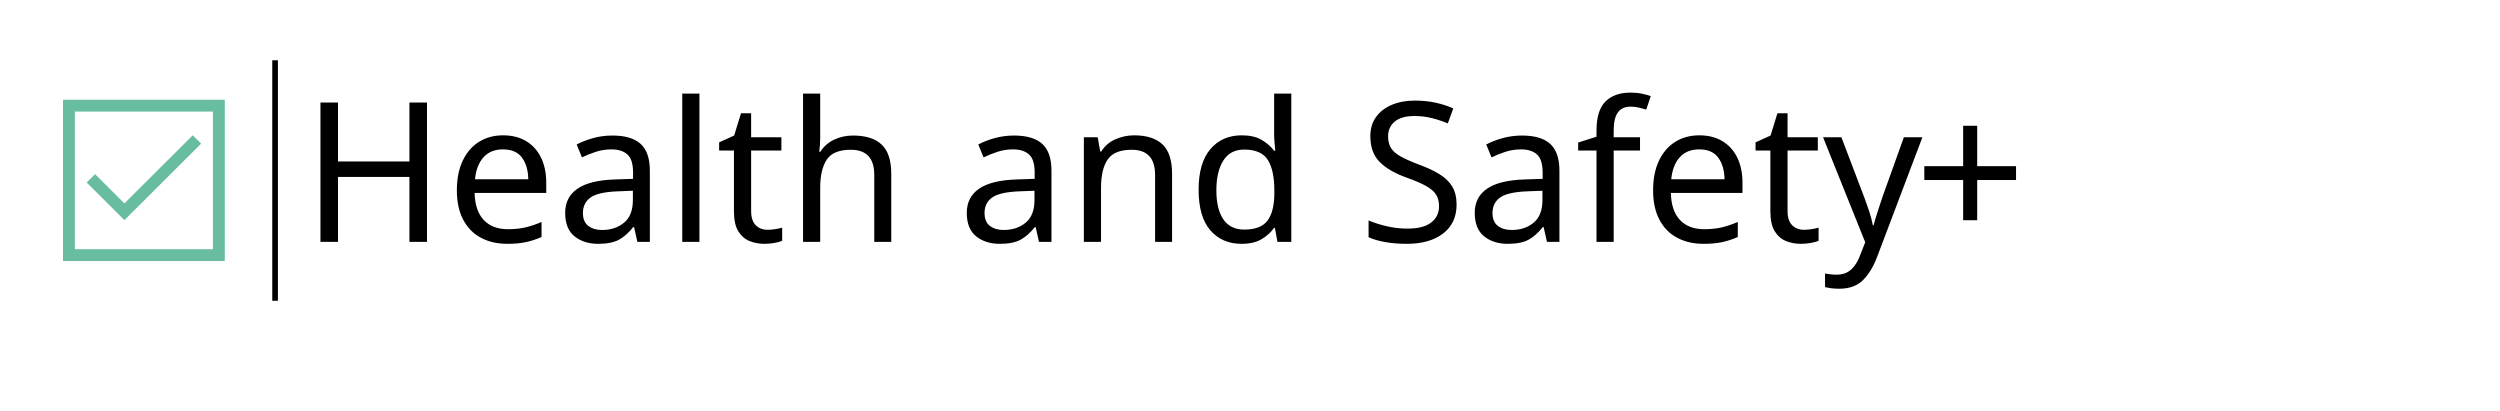
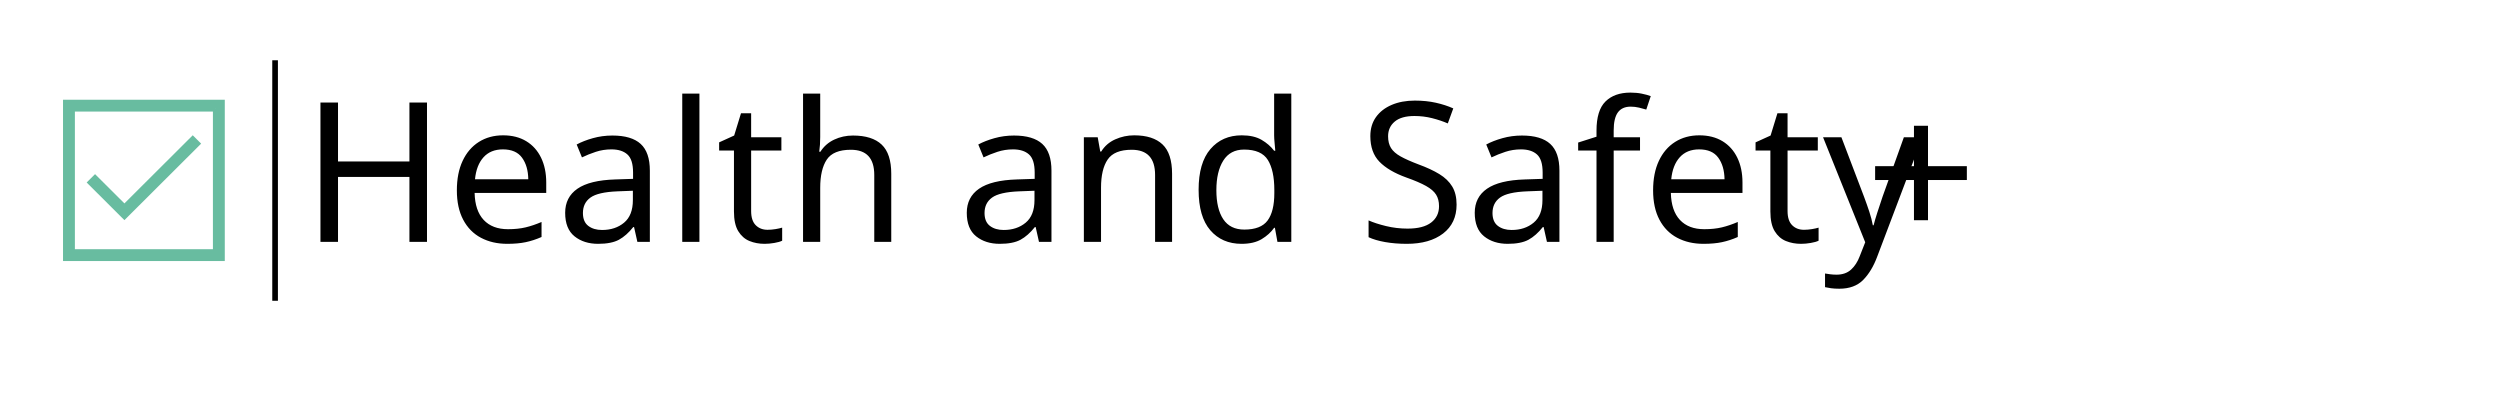
<svg xmlns="http://www.w3.org/2000/svg" width="3049" height="501" xml:space="preserve" overflow="hidden">
  <g transform="translate(-585 -928)">
    <g>
      <g>
        <g>
          <path d="M262.5 87.5 262.5 262.5 87.5 262.5 87.5 87.5 262.5 87.5M269.792 80.208 80.208 80.208 80.208 269.792 269.792 269.792 269.792 80.208Z" stroke="#68BCA0" stroke-width="7.143" fill="#68BCA0" transform="matrix(1.00286 0 0 1 585 973)" />
          <path d="M151.302 218.436 110.443 177.578 115.598 172.422 151.302 208.126 234.402 125.027 239.557 130.182 151.302 218.436Z" stroke="#68BCA0" stroke-width="7.143" fill="#68BCA0" transform="matrix(1.00286 0 0 1 585 973)" />
        </g>
      </g>
    </g>
    <text font-family="Calibri,Calibri_MSFontService,sans-serif" font-weight="400" font-size="238" transform="matrix(1 0 0 1 952.733 1223)">Health and Safety </text>
-     <text font-family="Calibri,Calibri_MSFontService,sans-serif" font-weight="400" font-size="238" transform="matrix(1 0 0 1 2920 1223)">+</text>
+     <text font-family="Calibri,Calibri_MSFontService,sans-serif" font-weight="400" font-size="238" transform="matrix(1 0 0 1 2860 1223)">+</text>
    <path d="M920.5 1001.5 920.5 1294.83" stroke="#000000" stroke-width="6.875" stroke-miterlimit="8" fill="none" fill-rule="evenodd" />
  </g>
</svg>
